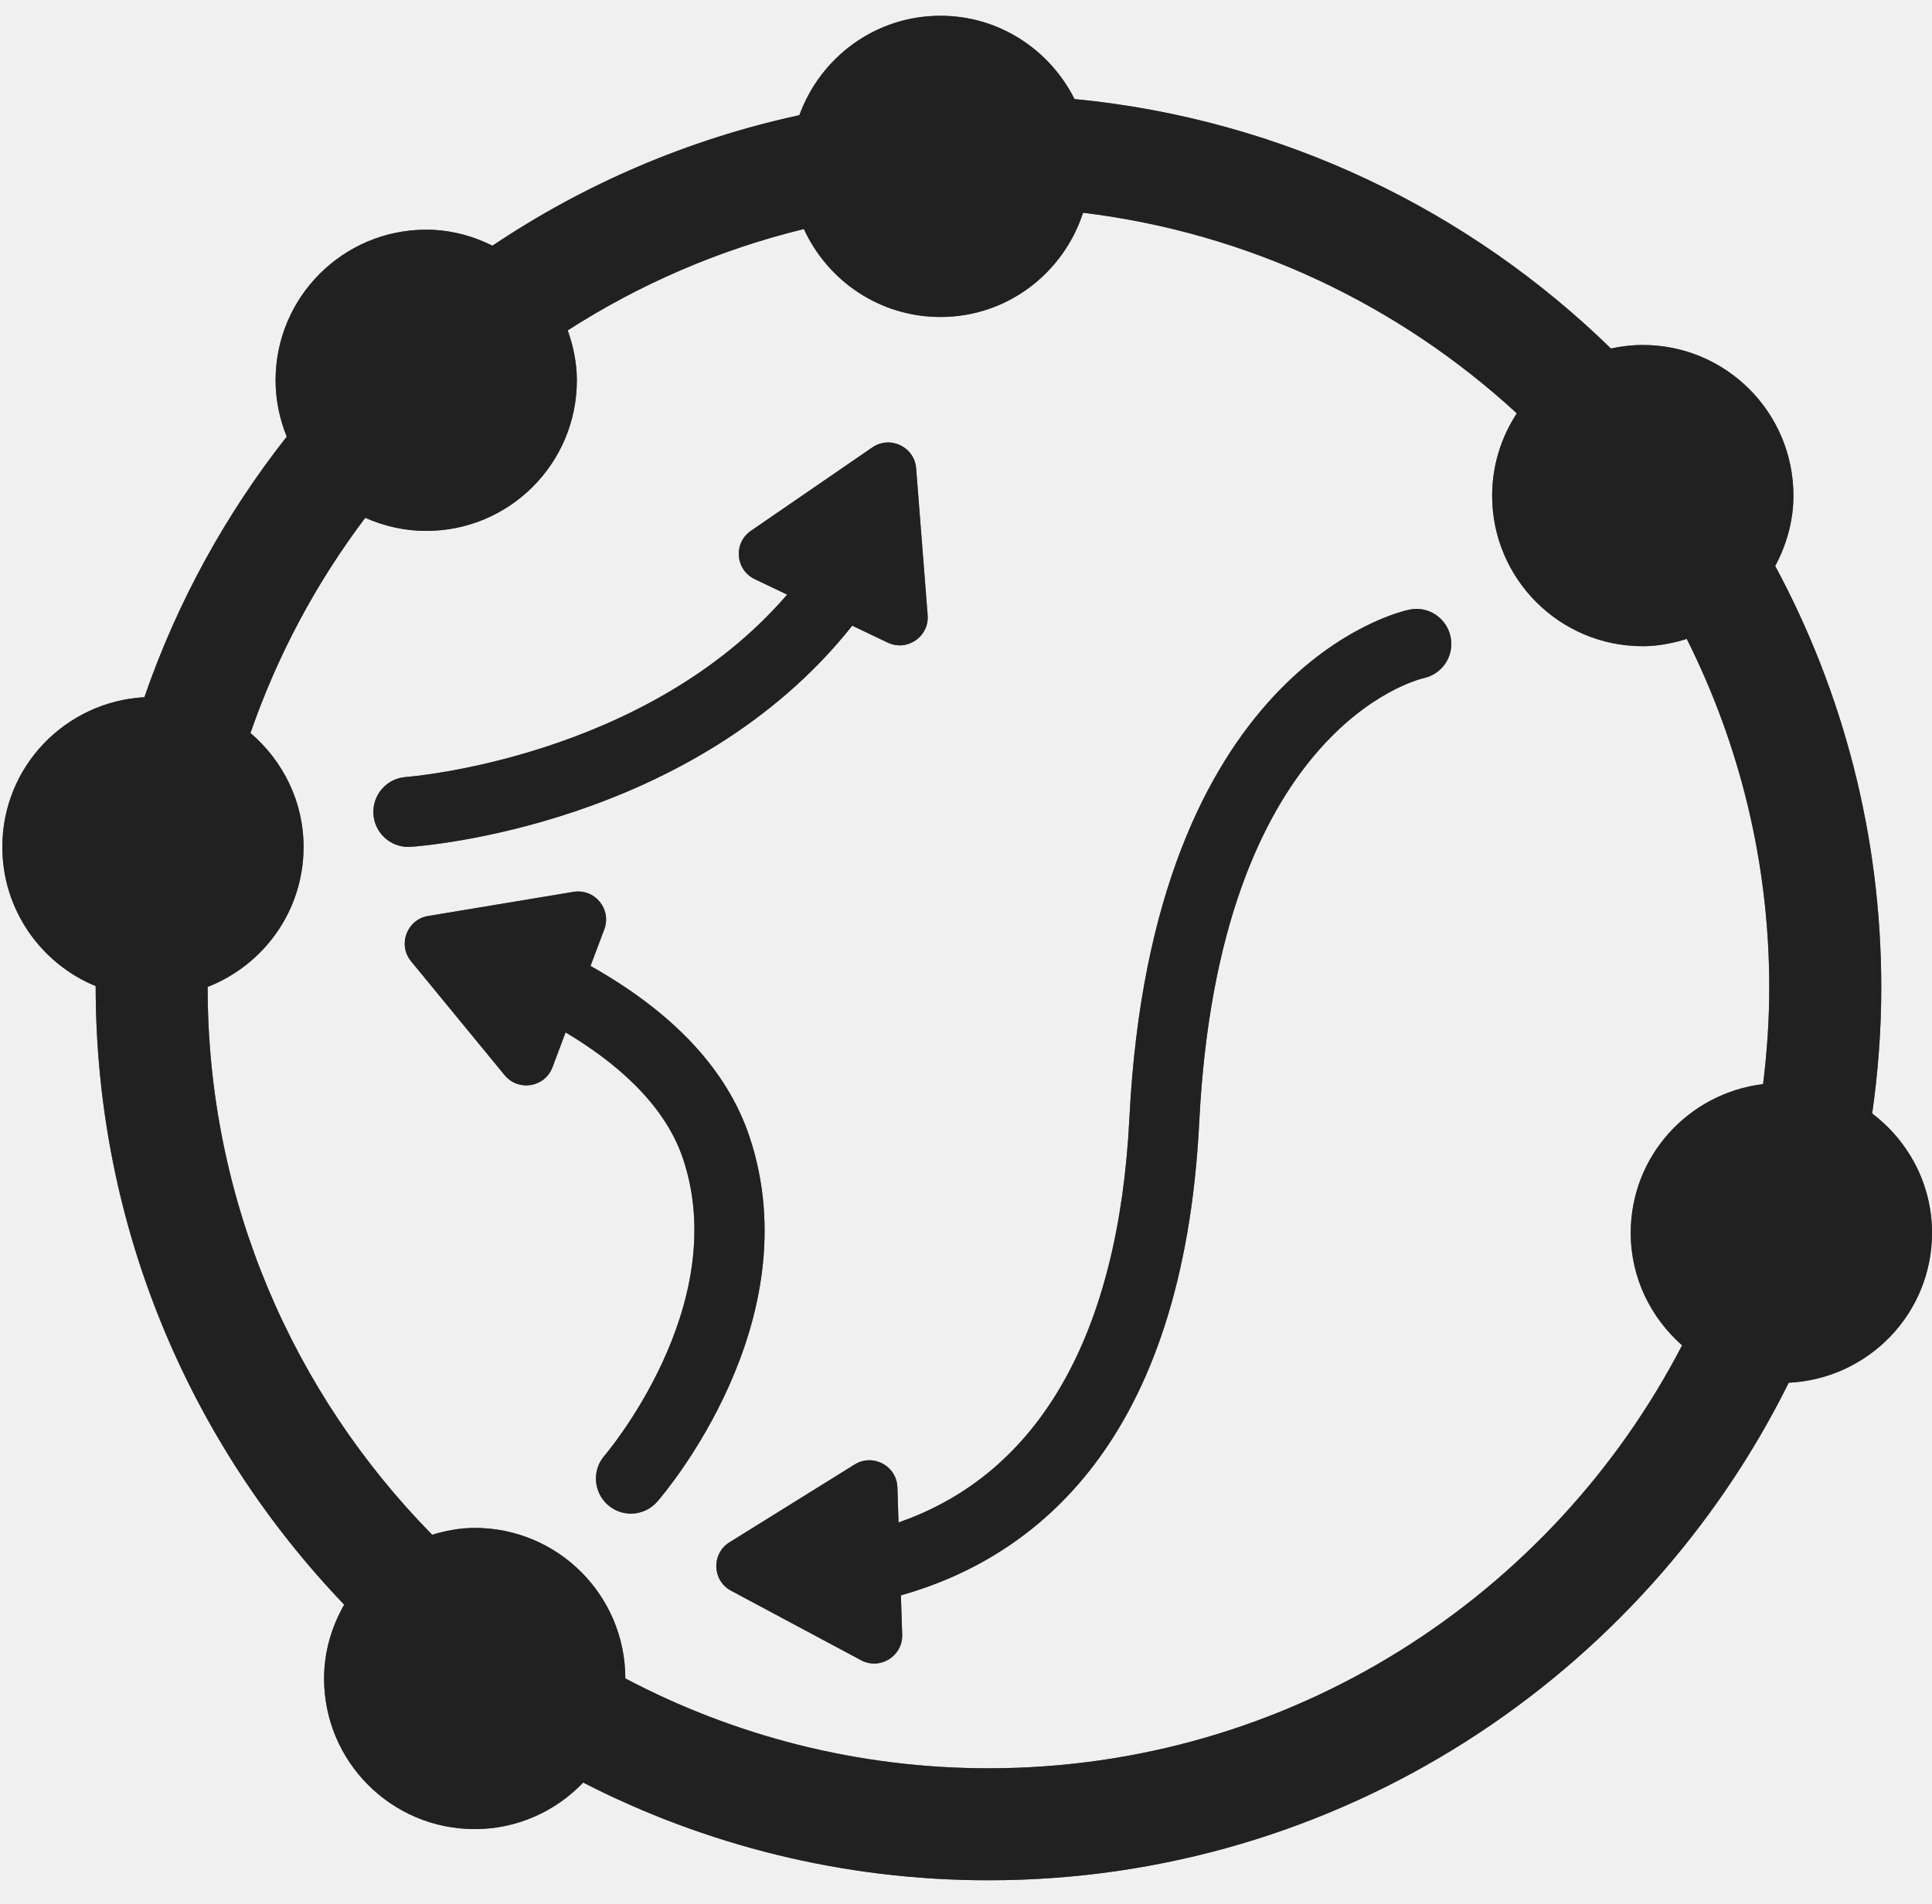
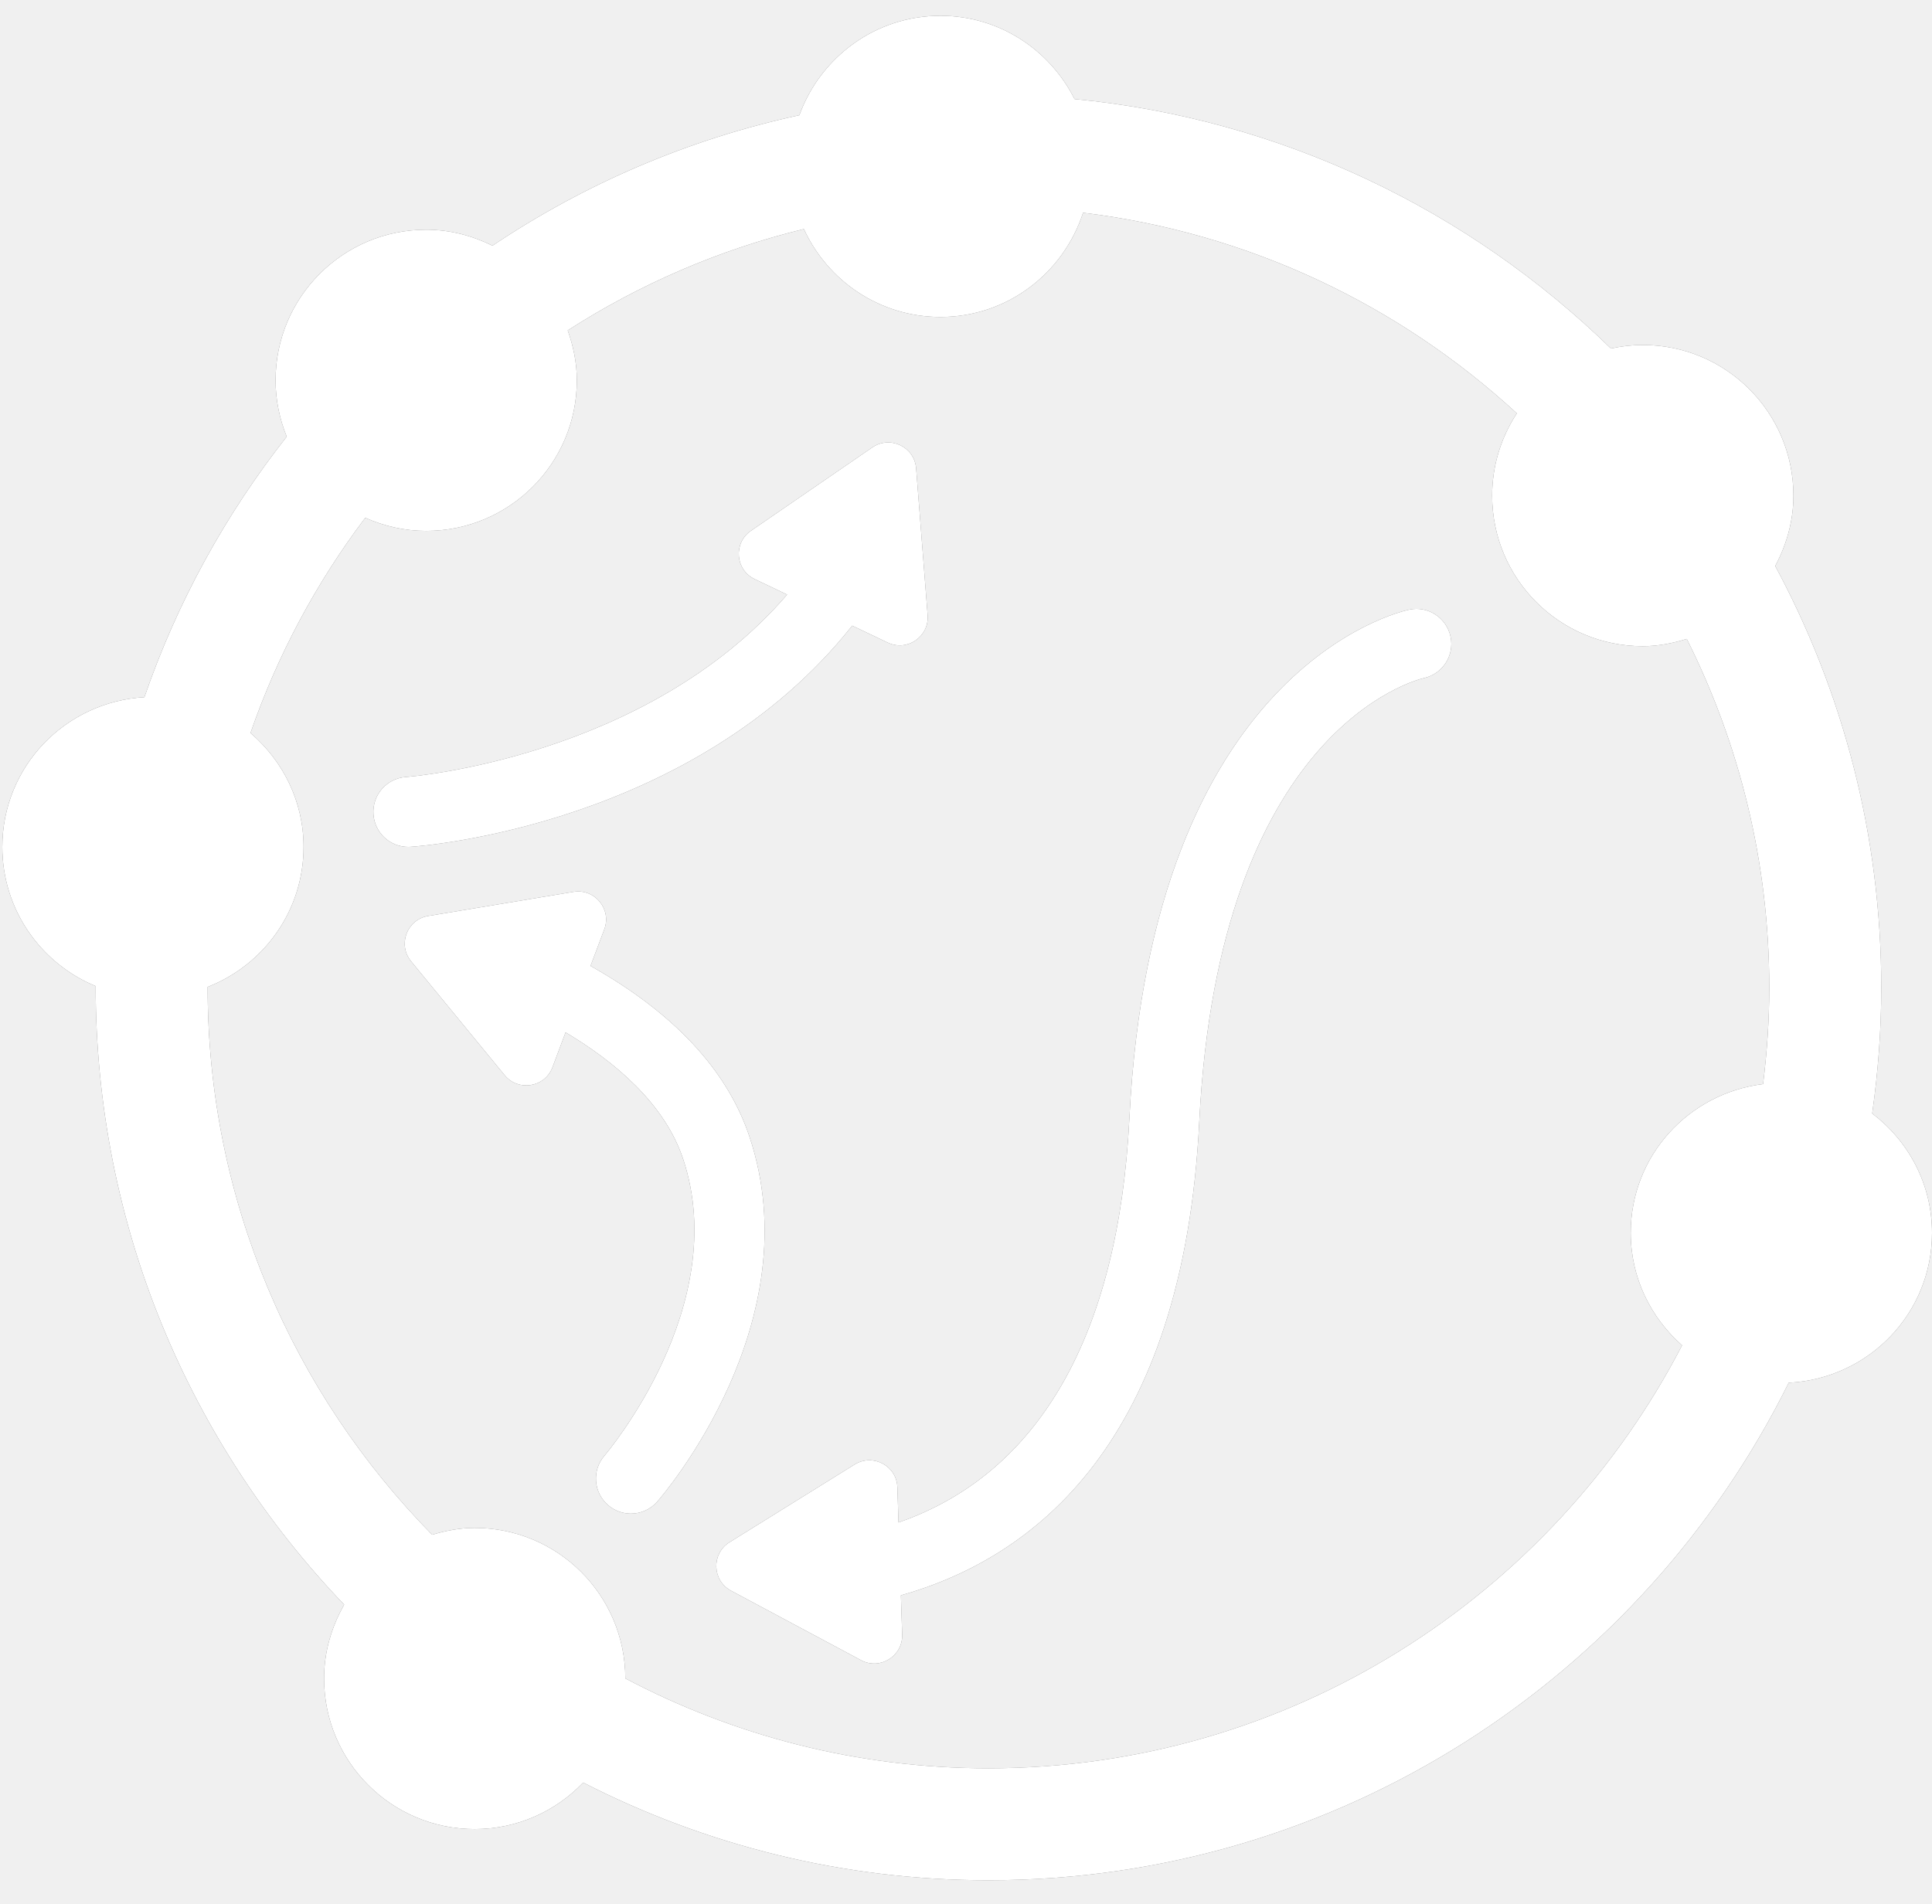
<svg xmlns="http://www.w3.org/2000/svg" xmlns:xlink="http://www.w3.org/1999/xlink" width="69px" height="68px" viewBox="0 0 69 68" version="1.1">
  <defs>
    <path d="M30.437,22.348 C24.775,29.489 15.091,30.219 14.666,30.247 C14.638,30.249 14.61,30.25 14.582,30.25 C13.93,30.25 13.381,29.745 13.337,29.084 C13.29,28.396 13.81,27.8 14.498,27.753 C14.589,27.747 23.075,27.089 28.112,21.238 L26.954,20.685 C26.259,20.354 26.184,19.395 26.819,18.959 L31.155,15.98 C31.79,15.545 32.658,15.959 32.719,16.726 L33.13,21.971 C33.19,22.739 32.397,23.284 31.703,22.952 L30.437,22.348 Z M21.09,34.501 C24.06,36.172 25.974,38.219 26.769,40.605 C28.967,47.2 23.746,53.318 23.482,53.626 C23.235,53.914 22.885,54.063 22.533,54.063 C22.245,54.063 21.957,53.964 21.721,53.762 C21.197,53.313 21.135,52.524 21.583,52 C21.638,51.936 26.147,46.645 24.397,41.395 C23.731,39.4 21.932,37.907 20.199,36.874 L19.732,38.12 C19.461,38.84 18.512,38.998 18.023,38.403 L14.683,34.337 C14.194,33.743 14.532,32.843 15.291,32.717 L20.481,31.855 C21.241,31.73 21.852,32.472 21.582,33.194 L21.09,34.501 Z M40.336,39.937 C41.138,23.88 49.953,21.855 50.328,21.776 C51.005,21.63 51.666,22.069 51.806,22.744 C51.947,23.416 51.52,24.075 50.849,24.221 C50.533,24.294 43.531,26.087 42.831,40.062 C42.258,51.534 36.943,55.634 32.175,56.983 L32.221,58.384 C32.245,59.154 31.428,59.662 30.75,59.298 L26.11,56.817 C25.431,56.454 25.401,55.492 26.055,55.086 L30.523,52.308 C31.177,51.902 32.026,52.356 32.05,53.126 L32.09,54.378 C37.102,52.642 39.947,47.695 40.336,39.937 Z M62.967,38.721 C60.308,39.047 58.24,41.287 58.24,44.035 C58.24,45.641 58.958,47.067 60.074,48.052 C55.432,57.016 46.073,63.159 35.302,63.159 C30.622,63.159 26.21,61.995 22.333,59.949 C22.331,56.979 19.924,54.573 16.953,54.573 C16.422,54.573 15.919,54.673 15.434,54.817 C10.48,49.781 7.416,42.879 7.416,35.273 C7.416,35.266 7.416,35.258 7.416,35.251 C9.419,34.468 10.842,32.531 10.842,30.25 C10.842,28.615 10.097,27.168 8.946,26.181 C9.91,23.394 11.3,20.804 13.045,18.495 C13.712,18.791 14.446,18.963 15.222,18.963 C18.194,18.963 20.602,16.555 20.602,13.584 C20.602,12.955 20.474,12.361 20.276,11.8 C22.834,10.157 25.674,8.92 28.71,8.181 C29.56,10.031 31.418,11.322 33.588,11.322 C35.977,11.322 37.979,9.754 38.681,7.599 C44.617,8.32 49.985,10.908 54.172,14.764 C53.619,15.61 53.291,16.617 53.291,17.702 C53.291,20.673 55.7,23.081 58.671,23.081 C59.222,23.081 59.742,22.975 60.242,22.821 C62.122,26.572 63.188,30.8 63.188,35.273 C63.188,36.442 63.107,37.59 62.967,38.721 M67.188,35.273 C67.188,29.83 65.815,24.703 63.4,20.216 C63.802,19.463 64.051,18.616 64.051,17.702 C64.051,14.731 61.643,12.322 58.671,12.322 C58.28,12.322 57.902,12.368 57.534,12.448 C52.477,7.519 45.796,4.251 38.376,3.538 C37.491,1.781 35.69,0.563 33.588,0.563 C31.262,0.563 29.3,2.047 28.549,4.114 C24.57,4.975 20.865,6.577 17.589,8.775 C16.872,8.421 16.076,8.204 15.222,8.204 C12.251,8.204 9.842,10.613 9.842,13.584 C9.842,14.296 9.988,14.973 10.24,15.596 C8.06,18.366 6.329,21.504 5.157,24.902 C2.331,25.063 0.083,27.384 0.083,30.25 C0.083,32.496 1.462,34.416 3.417,35.222 C3.416,43.819 6.801,51.582 12.292,57.314 C11.848,58.096 11.574,58.988 11.574,59.951 C11.574,62.923 13.983,65.331 16.953,65.331 C18.479,65.331 19.849,64.691 20.828,63.67 C25.175,65.896 30.092,67.159 35.302,67.159 C47.818,67.159 58.667,59.908 63.883,49.388 C66.73,49.248 69,46.916 69,44.035 C69,42.288 68.155,40.752 66.864,39.77 C67.073,38.299 67.188,36.8 67.188,35.273 Z" id="path-1" />
  </defs>
  <g id="Style-Guides" stroke="none" stroke-width="1" fill="none" fill-rule="evenodd">
    <g id="ORCHID---Icons" transform="translate(-1260, -867)">
      <g id="Icons/Internet-Status" transform="translate(1260, 867)">
        <mask id="mask-2" fill="white">
          <use xlink:href="#path-1" />
        </mask>
        <use id="Fill-7" fill="#666666" fill-rule="evenodd" xlink:href="#path-1" />
-         <g id="Colors/Grey/90%" mask="url(#mask-2)" fill="#212121" fill-rule="evenodd">
+         <g id="Colors/Grey/90%" mask="url(#mask-2)" fill="#ffffff" fill-rule="evenodd">
          <rect id="Rectangle-2-Copy-6" x="0" y="0" width="69" height="69" />
        </g>
      </g>
    </g>
  </g>
</svg>
